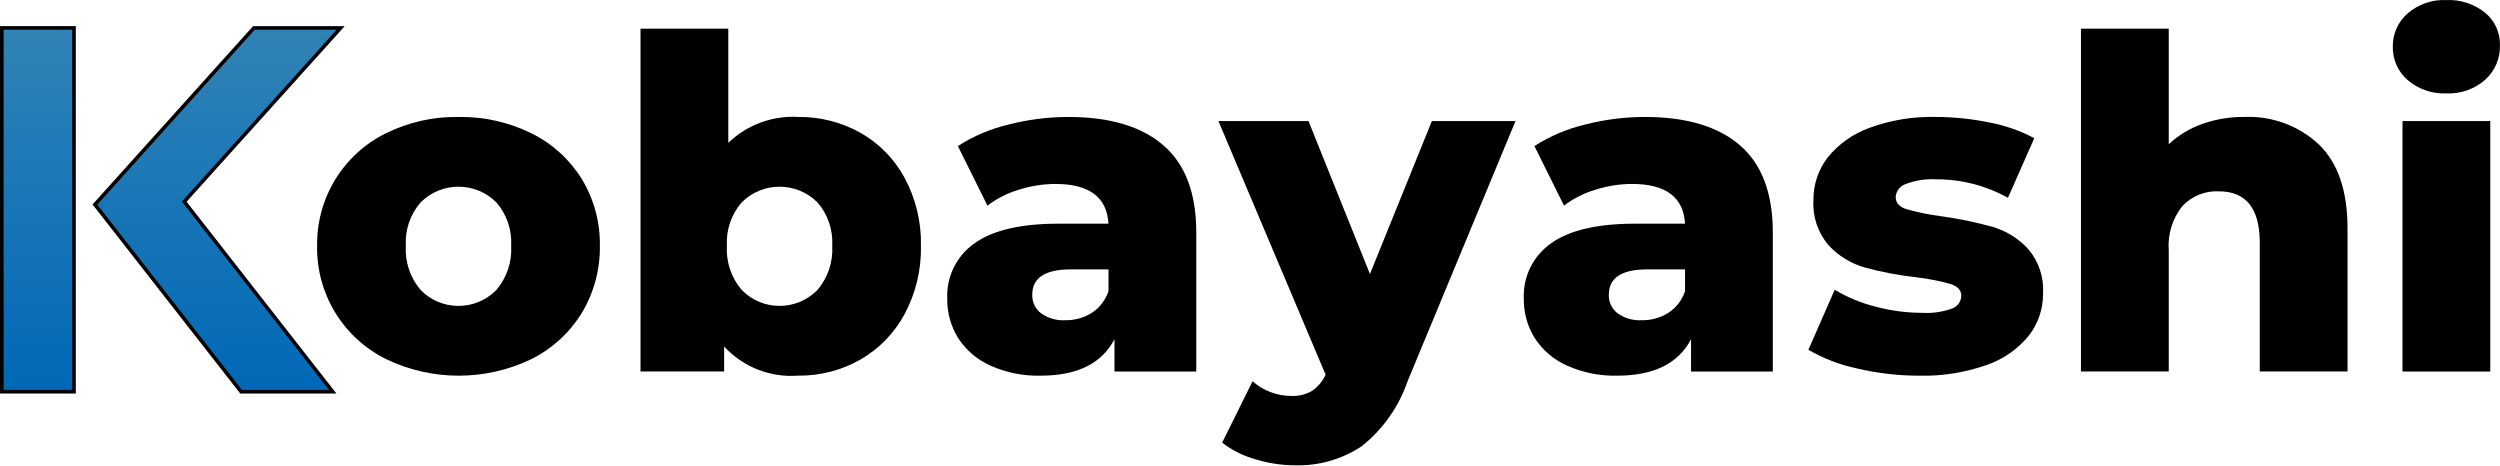
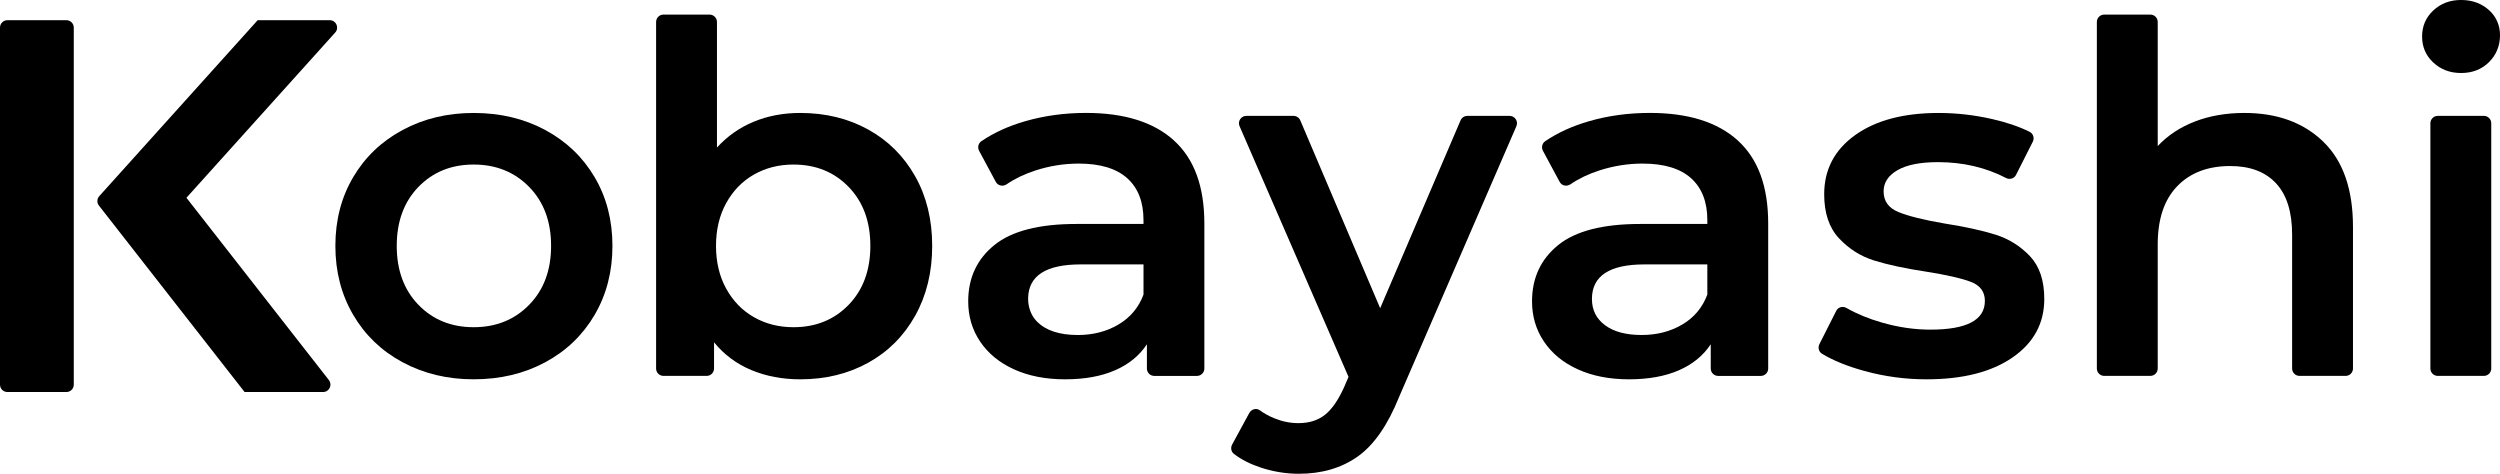
- <svg xmlns="http://www.w3.org/2000/svg" xmlns:xlink="http://www.w3.org/1999/xlink" id="a" width="173.165" height="32.233" viewBox="0 0 173.165 32.233">
-   <defs>
-     <style>.d{fill:url(#b);}.d,.e{stroke:#000;stroke-miterlimit:10;stroke-width:.25px;}.e{fill:url(#c);}</style>
-     <linearGradient id="b" x1="15.085" y1="33.133" x2="15.085" y2="7.933" gradientTransform="translate(0 35.06532) scale(1 -1)" gradientUnits="userSpaceOnUse">
-       <stop offset="0" stop-color="#3183b5" />
-       <stop offset="1" stop-color="#0068b7" />
-     </linearGradient>
-     <linearGradient id="c" x1="2.625" x2="2.625" xlink:href="#b" />
-   </defs>
+ <svg xmlns="http://www.w3.org/2000/svg" id="a" width="169.437" height="32.109" viewBox="0 0 169.437 32.109">
  <g>
-     <polygon class="d" points="23.597 1.933 17.589 1.933 6.573 14.168 16.702 27.133 23.047 27.133 12.761 13.967 23.597 1.933" />
-     <rect class="e" x=".125" y="1.933" width="5" height="25.2" />
+     <path d="M22.349,1.369h-4.885L6.728,13.293c-.162,.18-.172,.451-.022,.642l9.871,12.634h5.32c.417,0,.65-.48,.394-.808L12.636,13.404,22.72,2.204c.29-.322,.061-.835-.372-.835Z" />
+     <rect y="1.369" width="5" height="25.2" rx=".5" ry=".5" />
  </g>
-   <path d="M26.734,24.869c-2.972-1.471-4.829-4.524-4.768-7.84-.051-3.297,1.798-6.329,4.752-7.792,1.565-.776,3.293-1.165,5.04-1.136,1.752-.028,3.485,.361,5.056,1.136,1.438,.707,2.647,1.805,3.488,3.168,.843,1.393,1.275,2.996,1.248,4.625,.026,1.633-.407,3.24-1.248,4.64-.84,1.373-2.049,2.482-3.488,3.2-3.184,1.536-6.896,1.536-10.08,0v-0Zm7.648-4.784c.723-.848,1.09-1.943,1.024-3.056,.064-1.098-.304-2.178-1.024-3.008-1.447-1.449-3.795-1.451-5.244-.004l-.004,.004c-.721,.831-1.089,1.91-1.024,3.008-.066,1.113,.301,2.208,1.024,3.056,1.416,1.449,3.739,1.476,5.188,.06,.02-.02,.04-.039,.06-.06Z" />
-   <path d="M59.582,9.188c1.296,.731,2.361,1.813,3.072,3.12,.78,1.449,1.172,3.075,1.136,4.72,.034,1.65-.357,3.281-1.136,4.736-.71,1.317-1.774,2.408-3.072,3.151-1.312,.742-2.797,1.123-4.304,1.104-1.925,.146-3.811-.597-5.12-2.017v1.729h-5.792V1.988h6.08v7.904c1.292-1.242,3.042-1.891,4.832-1.792,1.505-.019,2.989,.356,4.304,1.088Zm-2.96,10.896c.723-.848,1.09-1.943,1.024-3.056,.064-1.098-.303-2.177-1.024-3.008-1.447-1.449-3.796-1.451-5.245-.003l-.003,.003c-.721,.831-1.088,1.91-1.024,3.008-.066,1.113,.301,2.208,1.024,3.056,1.417,1.449,3.74,1.476,5.189,.059,.02-.019,.04-.039,.059-.059Z" />
-   <path d="M80.588,10.068c1.516,1.312,2.273,3.323,2.273,6.033v9.632h-5.665v-2.24c-.875,1.686-2.582,2.528-5.12,2.528-1.201,.029-2.393-.211-3.488-.704-.91-.407-1.682-1.068-2.224-1.904-.507-.821-.768-1.771-.752-2.736-.064-1.513,.647-2.955,1.888-3.823,1.258-.907,3.2-1.361,5.824-1.361h3.456c-.107-1.834-1.333-2.752-3.68-2.752-.858,.004-1.711,.139-2.528,.4-.786,.232-1.524,.606-2.176,1.104l-2.048-4.128c1.076-.69,2.261-1.193,3.504-1.488,1.354-.349,2.746-.526,4.144-.528,2.88,0,5.077,.656,6.591,1.968Zm-4.959,11.6c.544-.355,.95-.886,1.152-1.504v-1.504h-2.624c-1.771,0-2.656,.587-2.656,1.76-.016,.5,.21,.977,.608,1.28,.484,.345,1.071,.514,1.664,.48,.655,.014,1.3-.165,1.856-.513h-0Z" />
-   <path d="M104.972,8.388l-7.487,18.049c-.612,1.775-1.723,3.336-3.2,4.496-1.366,.895-2.976,1.348-4.608,1.296-.939-.004-1.872-.149-2.768-.432-.818-.232-1.583-.618-2.256-1.137l2.111-4.256c.357,.33,.776,.585,1.232,.752,.465,.178,.958,.27,1.456,.271,.498,.02,.992-.102,1.424-.352,.412-.28,.738-.667,.944-1.12l-7.424-17.568h6.239l4.256,10.593,4.288-10.593h5.792Z" />
-   <path d="M120.524,10.068c1.515,1.312,2.272,3.323,2.272,6.033v9.632h-5.664v-2.24c-.875,1.686-2.582,2.528-5.12,2.528-1.201,.029-2.393-.211-3.488-.704-.909-.407-1.682-1.068-2.224-1.904-.507-.821-.768-1.771-.752-2.736-.064-1.513,.647-2.954,1.888-3.823,1.259-.907,3.2-1.361,5.824-1.361h3.456c-.106-1.834-1.333-2.752-3.68-2.752-.858,.004-1.711,.139-2.528,.4-.786,.232-1.524,.606-2.176,1.104l-2.048-4.128c1.076-.69,2.261-1.193,3.504-1.488,1.354-.349,2.746-.526,4.144-.528,2.88-0,5.077,.656,6.592,1.968Zm-4.96,11.6c.544-.355,.951-.886,1.152-1.504v-1.504h-2.624c-1.771,0-2.656,.587-2.656,1.76-.016,.5,.211,.977,.608,1.28,.484,.345,1.071,.514,1.664,.48,.655,.014,1.3-.165,1.855-.513h-0Z" />
-   <path d="M128.652,25.525c-1.193-.247-2.338-.684-3.392-1.296l1.824-4.16c.875,.527,1.824,.921,2.815,1.168,1.054,.283,2.141,.429,3.232,.432,.712,.044,1.426-.059,2.096-.304,.37-.136,.618-.486,.624-.88,0-.384-.251-.656-.752-.816-.781-.216-1.578-.372-2.384-.464-1.194-.133-2.376-.358-3.536-.672-.962-.272-1.831-.803-2.512-1.536-.748-.868-1.127-1.993-1.057-3.136-.013-1.07,.337-2.114,.992-2.96,.76-.935,1.762-1.643,2.896-2.048,1.459-.534,3.006-.789,4.56-.752,1.258-0,2.512,.129,3.744,.384,1.084,.202,2.131,.569,3.104,1.088l-1.823,4.128c-1.526-.85-3.246-1.291-4.992-1.28-.72-.042-1.441,.072-2.112,.336-.38,.132-.645,.478-.672,.88,0,.406,.245,.688,.736,.848,.797,.225,1.61,.391,2.432,.496,1.199,.165,2.386,.411,3.552,.736,.938,.277,1.784,.803,2.448,1.521,.736,.855,1.109,1.962,1.04,3.088,.009,1.06-.34,2.092-.992,2.928-.766,.939-1.781,1.643-2.928,2.032-1.495,.524-3.072,.774-4.656,.736-1.444,.001-2.883-.166-4.288-.496Z" />
-   <path d="M160.636,10.02c1.312,1.28,1.967,3.21,1.968,5.792v9.92h-6.08v-8.929c0-2.368-.949-3.552-2.848-3.552-.947-.041-1.864,.333-2.513,1.024-.691,.869-1.028,1.966-.943,3.073v8.384h-6.08V1.988h6.08V9.988c.673-.626,1.468-1.105,2.336-1.408,.925-.325,1.899-.488,2.88-.48,1.921-.088,3.797,.605,5.2,1.92Z" />
-   <path d="M166.763,5.54c-.665-.579-1.04-1.423-1.023-2.304-.016-.881,.359-1.725,1.023-2.304,.745-.641,1.707-.973,2.688-.928,.973-.045,1.93,.268,2.688,.88,.669,.556,1.046,1.387,1.024,2.256,.023,.906-.351,1.777-1.024,2.384-.74,.65-1.703,.989-2.688,.944-.982,.045-1.944-.287-2.688-.928Zm-.352,2.848h6.08V25.733h-6.08V8.388Z" />
+   <g>
+     <path d="M27.285,24.552c-1.431-.77-2.547-1.843-3.35-3.218-.803-1.375-1.205-2.932-1.205-4.669,0-1.738,.401-3.289,1.205-4.653,.803-1.364,1.919-2.431,3.35-3.201,1.43-.77,3.036-1.155,4.818-1.155,1.804,0,3.421,.386,4.851,1.155,1.43,.771,2.546,1.837,3.35,3.201,.803,1.364,1.204,2.915,1.204,4.653,0,1.738-.401,3.294-1.204,4.669-.804,1.375-1.92,2.448-3.35,3.218-1.43,.771-3.047,1.155-4.851,1.155-1.782,0-3.388-.385-4.818-1.155Zm8.58-3.895c.99-1.012,1.485-2.343,1.485-3.993,0-1.65-.495-2.981-1.485-3.993-.99-1.012-2.244-1.519-3.762-1.519s-2.767,.507-3.746,1.519-1.468,2.343-1.468,3.993c0,1.65,.489,2.981,1.468,3.993,.979,1.013,2.228,1.519,3.746,1.519s2.772-.506,3.762-1.519Z" />
+     <path d="M58.839,8.777c1.353,.748,2.414,1.805,3.185,3.168,.77,1.364,1.155,2.938,1.155,4.72,0,1.782-.385,3.361-1.155,4.736-.771,1.375-1.832,2.437-3.185,3.185s-2.888,1.122-4.604,1.122c-1.21,0-2.316-.21-3.316-.628-1.001-.417-1.843-1.044-2.525-1.881v1.777c0,.276-.224,.5-.5,.5h-2.927c-.276,0-.5-.224-.5-.5V1.489c0-.276,.224-.5,.5-.5h3.125c.276,0,.5,.224,.5,.5V9.999c.704-.771,1.535-1.354,2.491-1.749,.957-.396,2.007-.595,3.152-.595,1.716,0,3.25,.375,4.604,1.122Zm-1.32,11.88c.979-1.012,1.469-2.343,1.469-3.993,0-1.65-.49-2.981-1.469-3.993s-2.228-1.519-3.745-1.519c-.99,0-1.881,.227-2.673,.677-.792,.451-1.419,1.095-1.881,1.931s-.693,1.804-.693,2.904c0,1.1,.231,2.068,.693,2.904,.462,.837,1.089,1.48,1.881,1.931,.792,.451,1.683,.677,2.673,.677,1.518,0,2.766-.506,3.745-1.519Z" />
+     <path d="M79.563,9.521c1.375,1.243,2.062,3.118,2.062,5.626v9.83c0,.276-.224,.5-.5,.5h-2.894c-.276,0-.5-.224-.5-.5v-1.645c-.506,.77-1.227,1.358-2.162,1.765-.935,.407-2.062,.611-3.382,.611s-2.475-.227-3.465-.677c-.99-.451-1.755-1.078-2.293-1.881-.54-.803-.809-1.711-.809-2.723,0-1.584,.588-2.854,1.765-3.812,1.177-.957,3.031-1.436,5.561-1.436h4.554v-.264c0-1.232-.369-2.179-1.105-2.839-.737-.659-1.832-.989-3.284-.989-.99,0-1.963,.154-2.92,.462-.744,.24-1.399,.553-1.964,.939-.252,.172-.592,.107-.736-.162l-1.131-2.101c-.12-.224-.061-.509,.149-.652,.848-.578,1.839-1.031,2.973-1.358,1.298-.374,2.673-.562,4.125-.562,2.596,0,4.582,.622,5.957,1.865Zm-3.762,12.474c.803-.473,1.37-1.149,1.7-2.029v-2.046h-4.257c-2.343,0-3.531,.76-3.563,2.278-.012,.574,.181,1.165,.581,1.577,.603,.621,1.531,.93,2.784,.93,1.034,0,1.952-.235,2.755-.709Z" />
+     <path d="M102.314,7.854c.36,0,.602,.369,.459,.699l-7.947,18.343c-.77,1.914-1.705,3.262-2.805,4.043-1.1,.78-2.432,1.171-3.992,1.171-.881,0-1.75-.144-2.608-.429-.701-.234-1.3-.542-1.795-.922-.191-.147-.233-.419-.118-.631l1.163-2.139c.139-.255,.474-.354,.709-.184,.296,.215,.623,.396,.983,.543,.538,.22,1.083,.33,1.634,.33,.725,0,1.324-.188,1.799-.562,.473-.374,.906-1.001,1.303-1.881l.297-.692-7.385-16.99c-.144-.33,.098-.699,.459-.699h3.197c.201,0,.382,.12,.46,.304l5.414,12.731,5.448-12.732c.079-.184,.26-.303,.46-.303h2.868Z" />
+     <path d="M117.777,9.521c1.375,1.243,2.062,3.118,2.062,5.626v9.83c0,.276-.224,.5-.5,.5h-2.894c-.276,0-.5-.224-.5-.5v-1.645c-.507,.77-1.228,1.358-2.162,1.765-.936,.407-2.062,.611-3.383,.611-1.319,0-2.475-.227-3.465-.677-.989-.451-1.754-1.078-2.293-1.881-.54-.803-.809-1.711-.809-2.723,0-1.584,.588-2.854,1.766-3.812,1.177-.957,3.03-1.436,5.561-1.436h4.554v-.264c0-1.232-.369-2.179-1.105-2.839-.737-.659-1.832-.989-3.283-.989-.99,0-1.964,.154-2.921,.462-.745,.24-1.399,.553-1.964,.939-.252,.172-.592,.107-.736-.162l-1.131-2.101c-.12-.223-.061-.509,.149-.652,.848-.578,1.839-1.031,2.973-1.358,1.297-.374,2.673-.562,4.125-.562,2.595,0,4.581,.622,5.956,1.865Zm-3.762,12.474c.803-.473,1.369-1.149,1.699-2.029v-2.046h-4.257c-2.376,0-3.564,.781-3.564,2.343,0,.748,.297,1.342,.892,1.782,.594,.44,1.419,.659,2.475,.659,1.034,0,1.952-.235,2.756-.709Z" />
+     <path d="M126.373,25.146c-1.164-.319-2.128-.71-2.891-1.174-.22-.133-.287-.42-.171-.65l1.137-2.25c.131-.26,.447-.344,.699-.199,.694,.399,1.493,.728,2.399,.989,1.11,.319,2.205,.479,3.283,.479,2.464,0,3.696-.648,3.696-1.947,0-.615-.313-1.045-.94-1.287-.627-.241-1.634-.473-3.02-.692-1.452-.22-2.635-.474-3.548-.76-.913-.285-1.705-.787-2.376-1.501s-1.007-1.711-1.007-2.986c0-1.672,.698-3.009,2.096-4.01,1.396-1.001,3.283-1.502,5.659-1.502,1.21,0,2.42,.138,3.631,.413,.998,.227,1.847,.518,2.547,.872,.241,.122,.326,.425,.204,.666l-1.136,2.248c-.126,.25-.428,.336-.676,.208-1.382-.716-2.917-1.074-4.602-1.074-1.211,0-2.129,.182-2.756,.545s-.94,.842-.94,1.436c0,.66,.335,1.128,1.007,1.402,.671,.275,1.71,.533,3.118,.775,1.407,.221,2.562,.474,3.465,.759,.902,.286,1.678,.771,2.326,1.453,.649,.683,.974,1.65,.974,2.904,0,1.649-.715,2.97-2.145,3.96-1.431,.99-3.378,1.485-5.841,1.485-1.431,0-2.827-.188-4.191-.562Z" />
+     <path d="M157.459,9.603c1.342,1.299,2.014,3.224,2.014,5.775v9.598c0,.276-.224,.5-.5,.5h-3.125c-.276,0-.5-.224-.5-.5V15.905c0-1.539-.363-2.7-1.09-3.481-.726-.78-1.76-1.171-3.102-1.171-1.518,0-2.718,.456-3.597,1.369-.881,.913-1.32,2.228-1.32,3.943v8.411c0,.276-.224,.5-.5,.5h-3.125c-.276,0-.5-.224-.5-.5V1.489c0-.276,.224-.5,.5-.5h3.125c.276,0,.5,.224,.5,.5V9.899c.682-.726,1.523-1.281,2.524-1.666s2.117-.578,3.35-.578c2.222,0,4.004,.649,5.346,1.947Z" />
+     <path d="M164.917,4.24c-.507-.473-.76-1.062-.76-1.766s.253-1.292,.76-1.766c.506-.473,1.133-.709,1.881-.709,.772,0,1.415,.241,1.931,.721,.469,.437,.713,1.033,.709,1.674-.004,.717-.251,1.321-.742,1.812-.495,.495-1.128,.742-1.897,.742-.748,0-1.375-.235-1.881-.709Zm.302,3.613h3.125c.276,0,.5,.224,.5,.5V24.976c0,.276-.224,.5-.5,.5h-3.125c-.276,0-.5-.224-.5-.5V8.354c0-.276,.224-.5,.5-.5Z" />
+   </g>
</svg>
